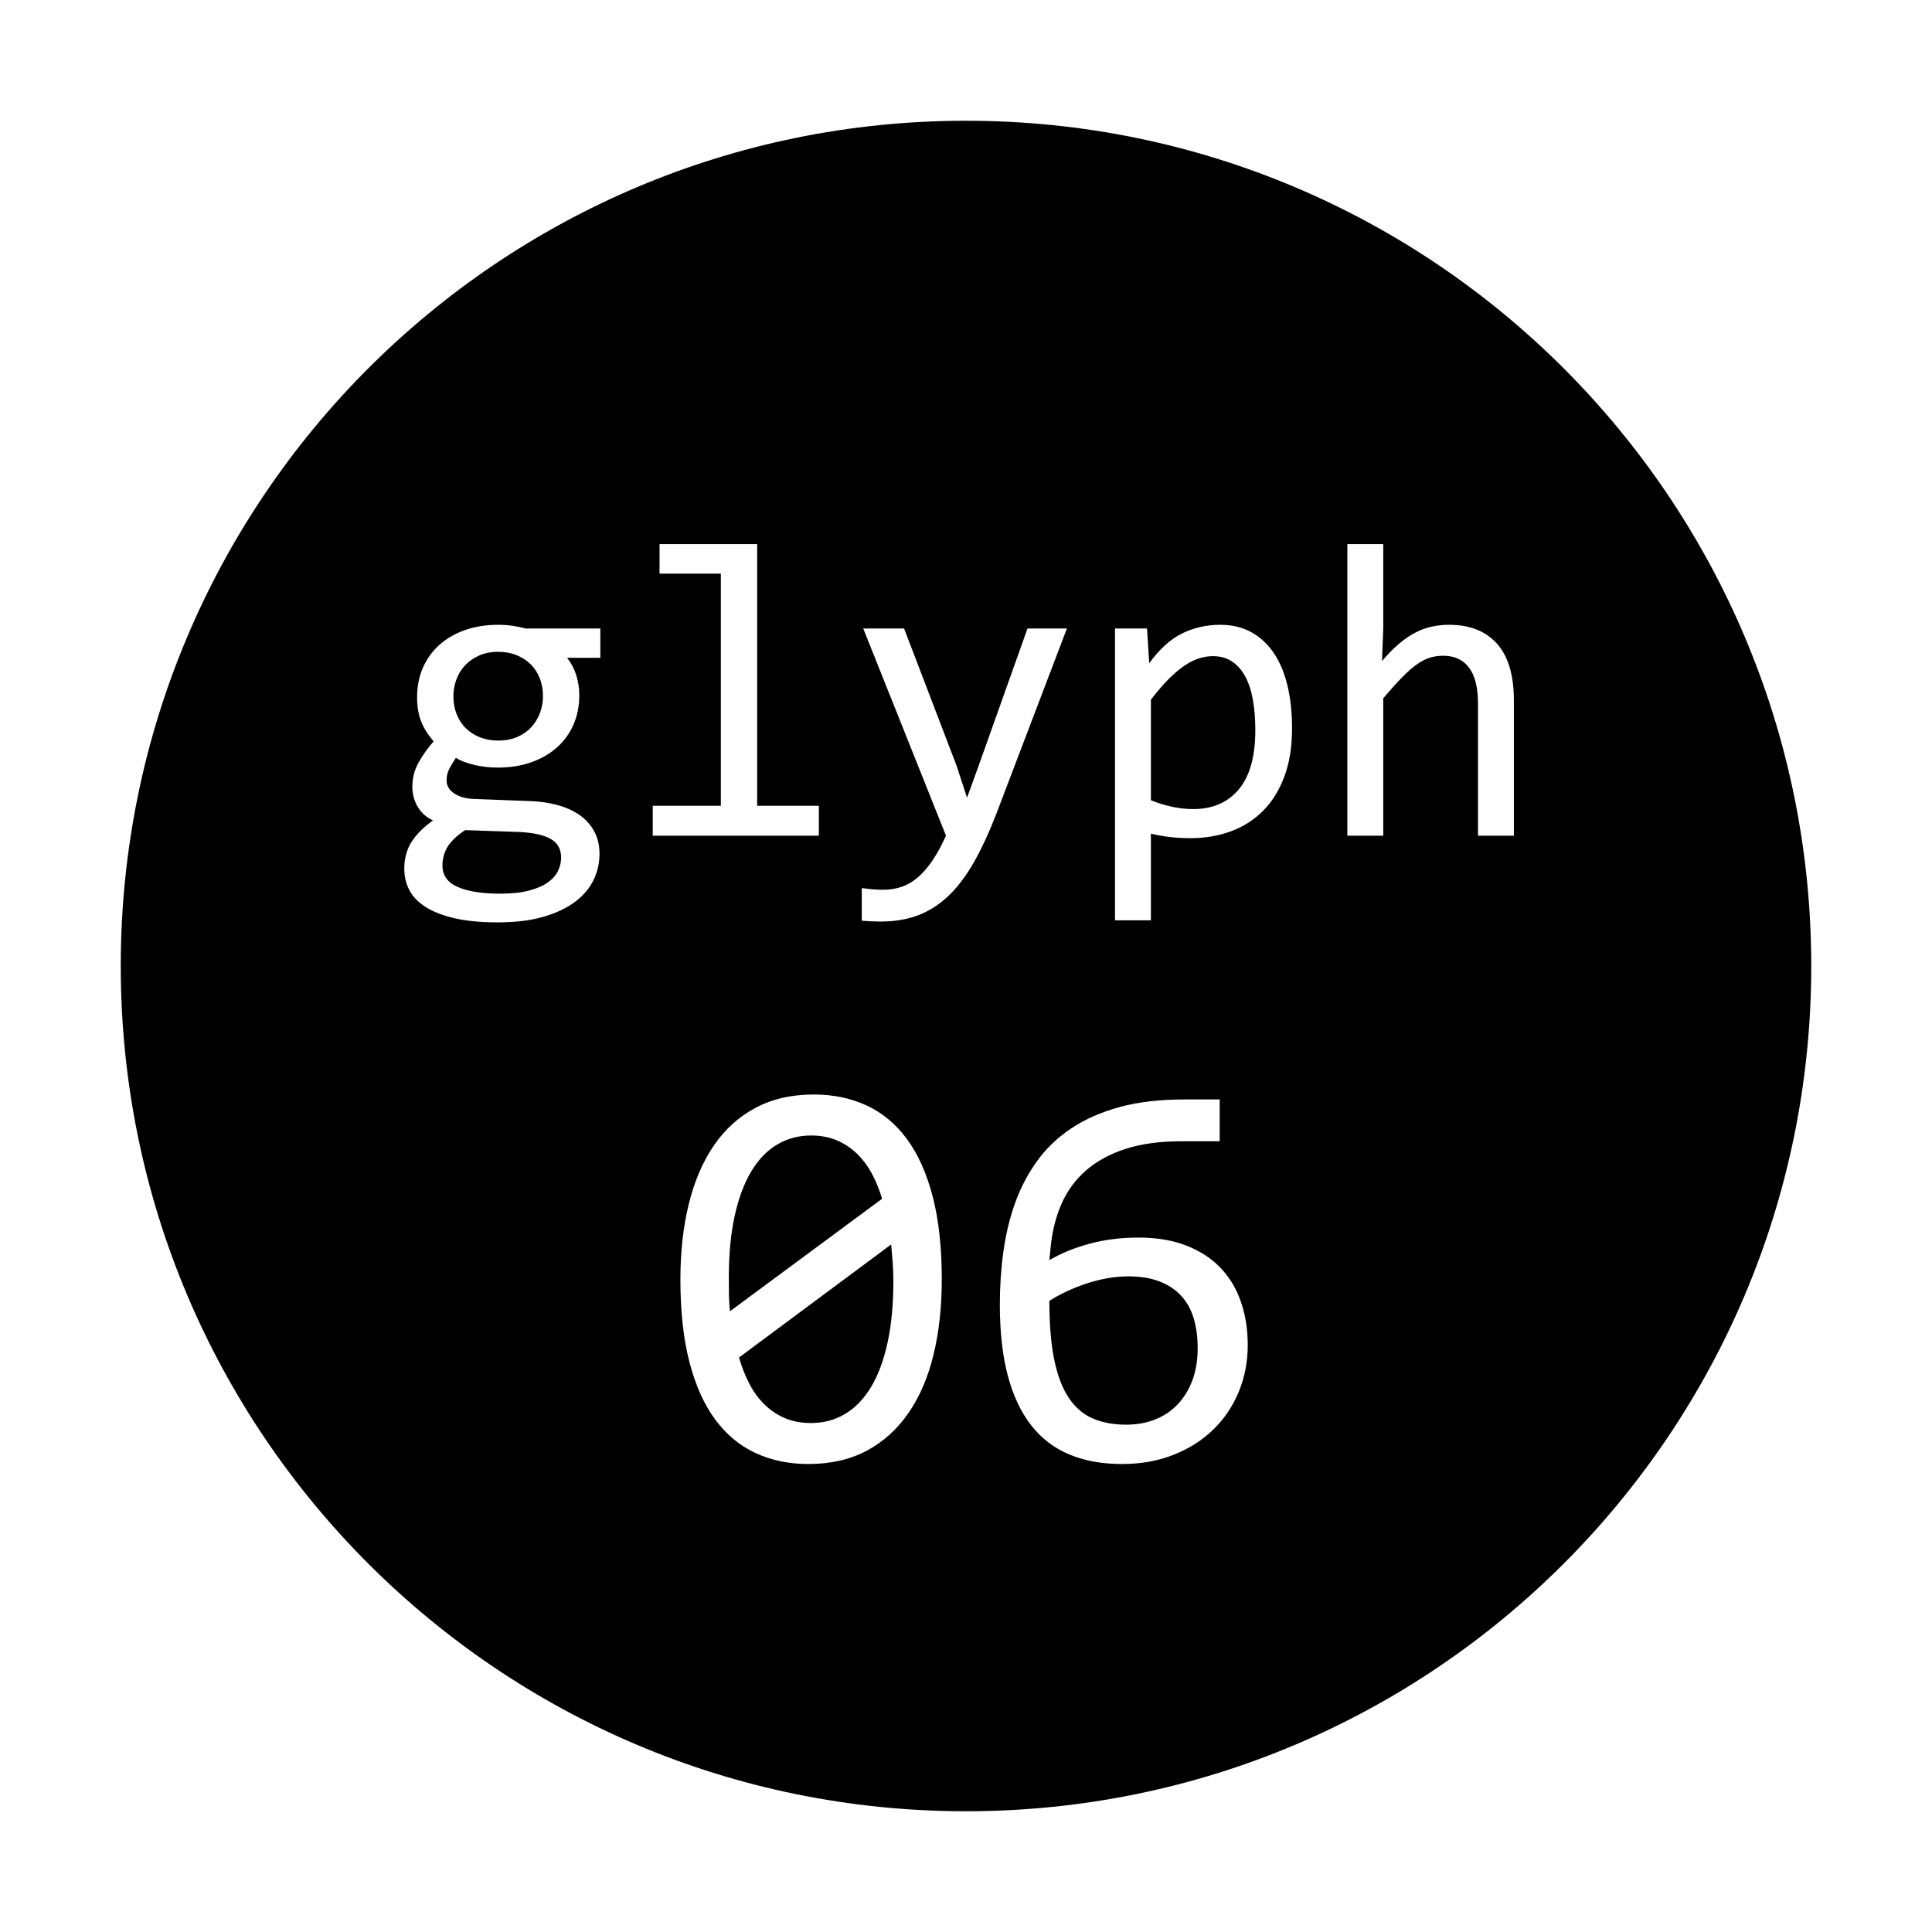
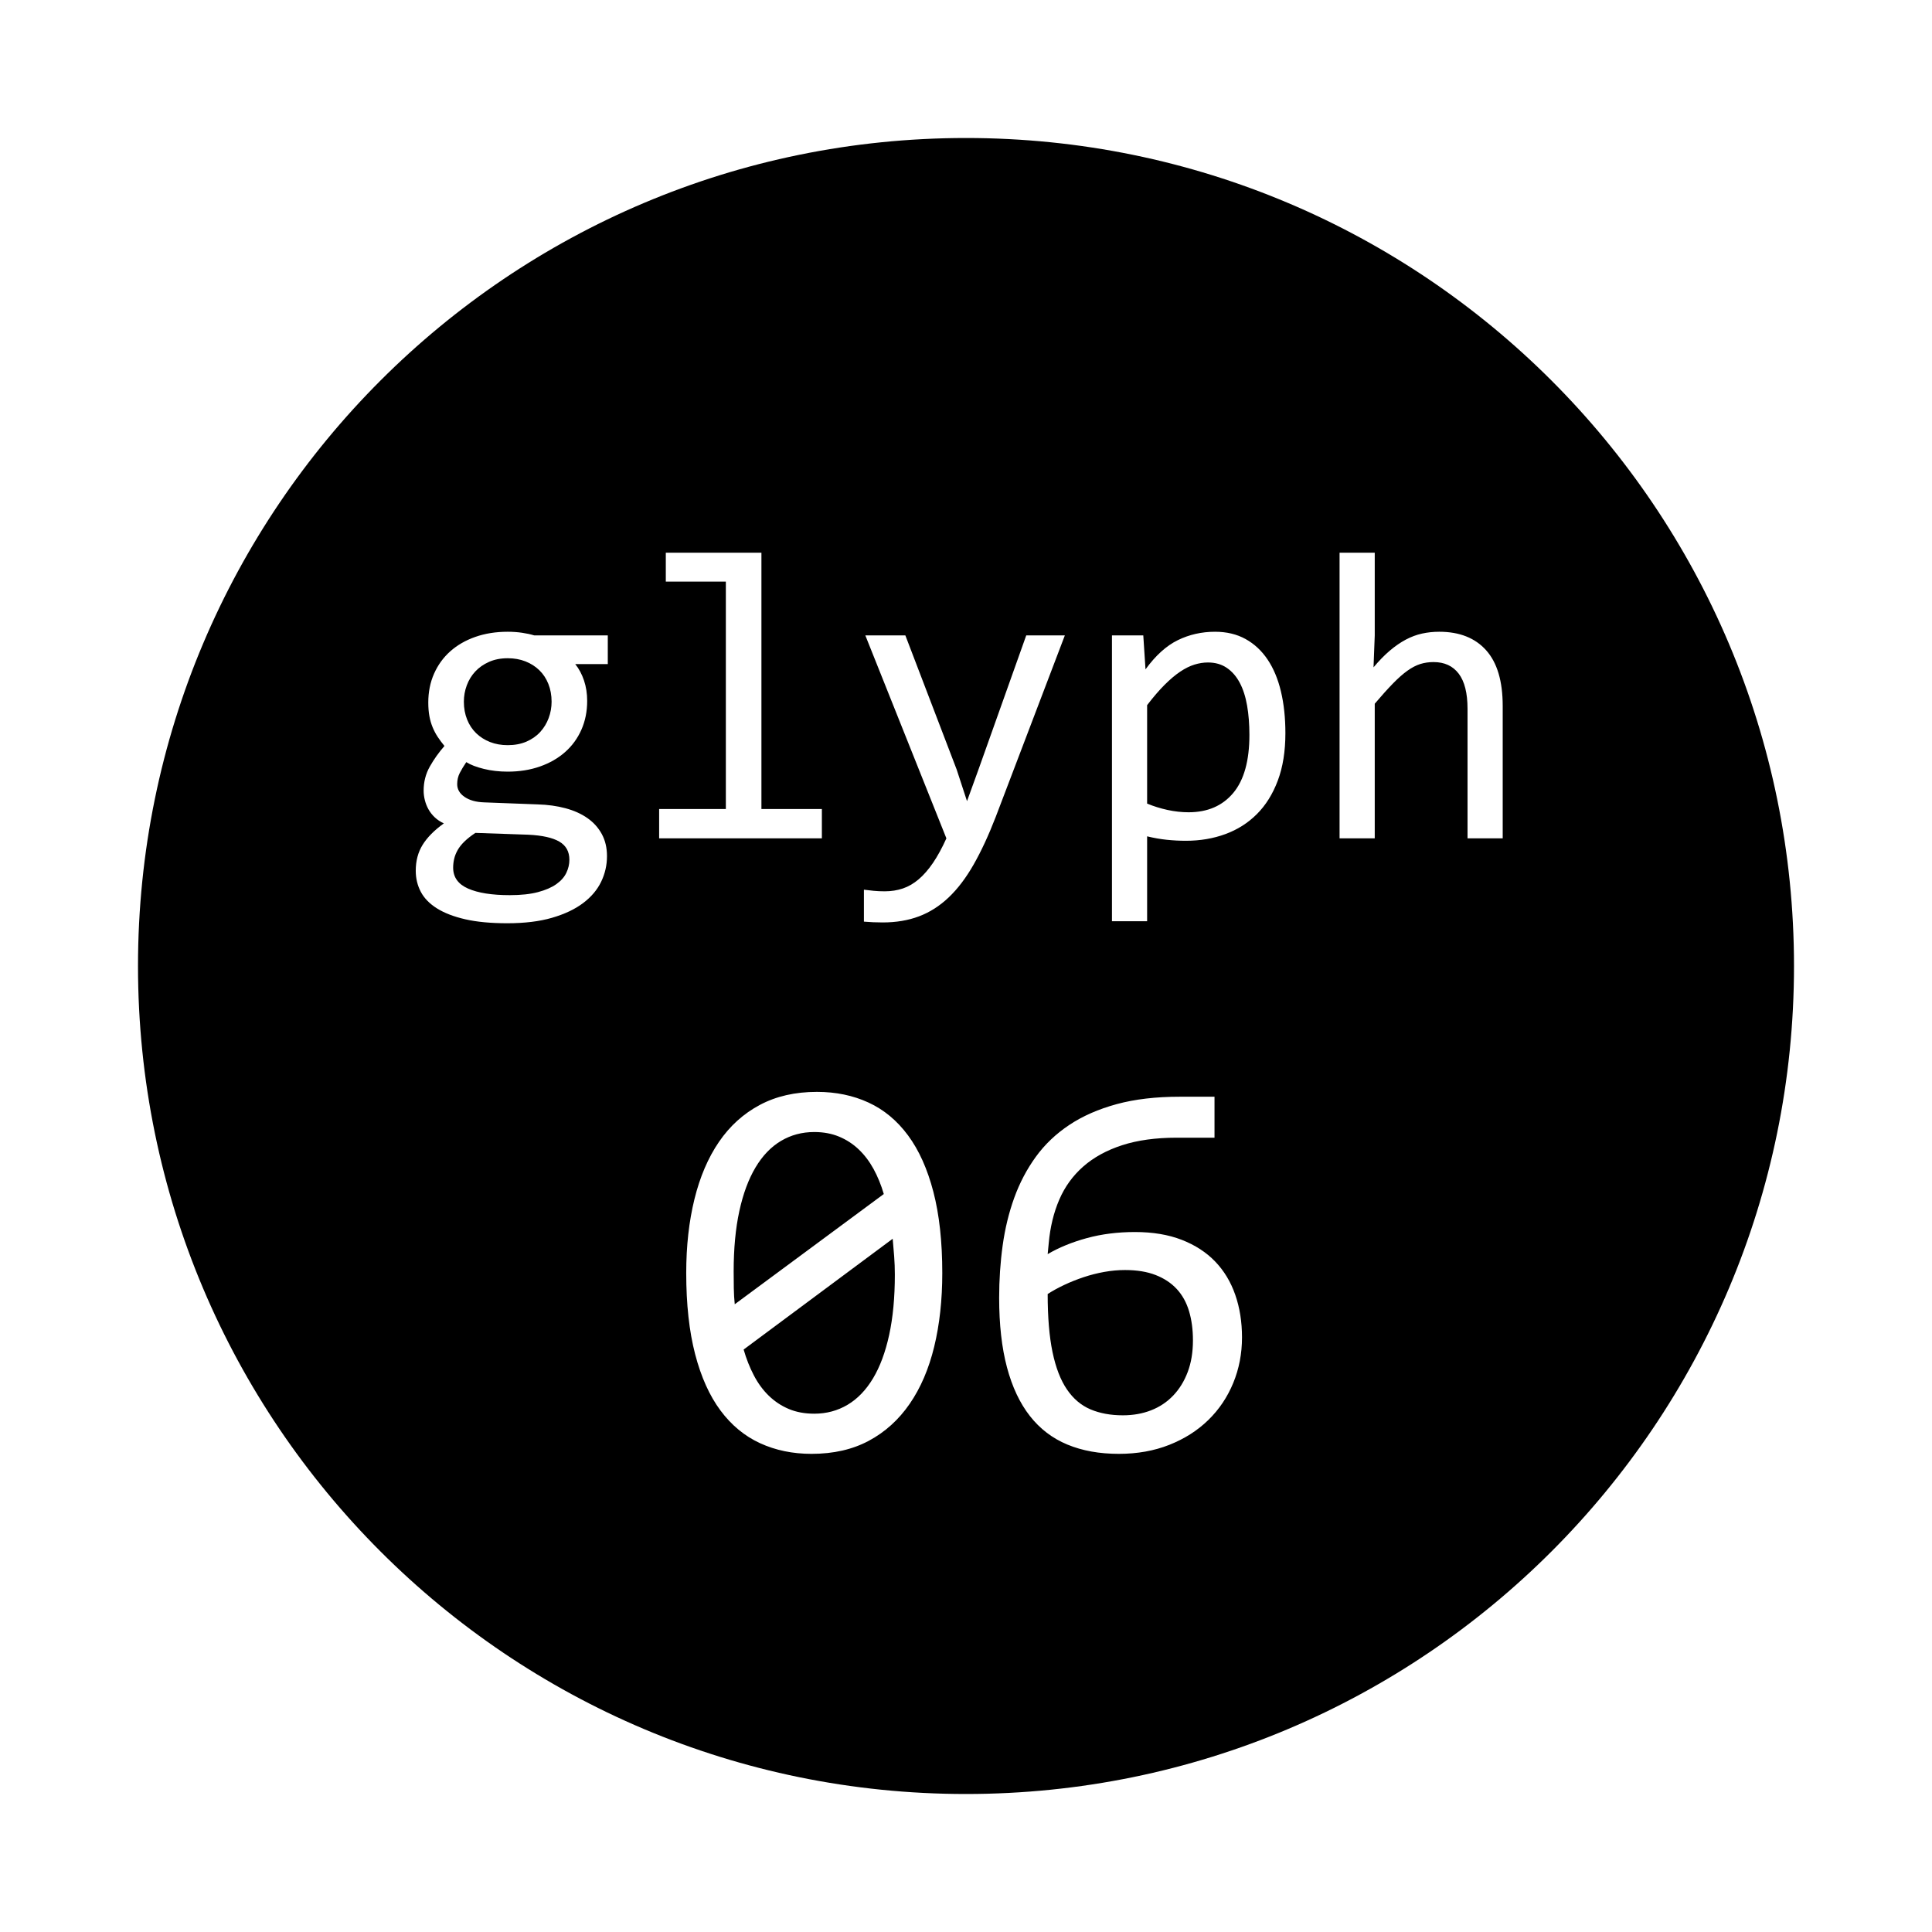
- <svg xmlns="http://www.w3.org/2000/svg" width="512px" height="512px" viewBox="0 0 512 512" version="1.1">
+ <svg xmlns="http://www.w3.org/2000/svg" width="560px" height="560px" viewBox="0 0 560 560" version="1.1">
  <defs />
  <g id="Page-1" stroke="none" stroke-width="1" fill="none" fill-rule="evenodd">
    <g id="glyph06" fill="#000000">
-       <path d="M256,480 C379.712,480 480,379.712 480,256 C480,132.288 379.712,32 256,32 C132.288,32 32,132.288 32,256 C32,379.712 132.288,480 256,480 Z M150.289,174.326 C151.31,175.602 152.103,177.088 152.668,178.783 C153.233,180.478 153.516,182.31 153.516,184.279 C153.516,187.123 152.996,189.721 151.957,192.072 C150.918,194.424 149.451,196.438 147.555,198.115 C145.659,199.792 143.389,201.096 140.746,202.025 C138.103,202.955 135.195,203.42 132.023,203.42 C129.727,203.42 127.576,203.174 125.57,202.682 C123.565,202.189 121.979,201.579 120.812,200.849 C120.12,201.87 119.536,202.836 119.062,203.748 C118.589,204.659 118.352,205.68 118.352,206.81 C118.352,208.196 119.017,209.344 120.348,210.256 C121.678,211.167 123.437,211.659 125.625,211.732 L140.062,212.279 C142.797,212.352 145.322,212.698 147.637,213.318 C149.952,213.938 151.939,214.831 153.598,215.998 C155.257,217.165 156.551,218.605 157.48,220.318 C158.41,222.032 158.875,224.019 158.875,226.279 C158.875,228.722 158.346,231.037 157.289,233.224 C156.232,235.412 154.6,237.335 152.395,238.994 C150.189,240.653 147.391,241.974 144,242.959 C140.609,243.943 136.581,244.435 131.914,244.435 C127.466,244.435 123.684,244.08 120.566,243.369 C117.449,242.658 114.888,241.674 112.883,240.416 C110.878,239.158 109.419,237.663 108.508,235.932 C107.596,234.2 107.141,232.295 107.141,230.217 C107.141,227.555 107.76,225.222 109,223.217 C110.24,221.211 112.154,219.279 114.742,217.42 C113.794,216.982 112.974,216.435 112.281,215.779 C111.589,215.123 111.023,214.403 110.586,213.619 C110.148,212.835 109.82,212.006 109.602,211.131 C109.383,210.256 109.273,209.399 109.273,208.56 C109.273,206.191 109.829,204.021 110.941,202.053 C112.053,200.084 113.375,198.224 114.906,196.474 C114.214,195.636 113.603,194.816 113.074,194.014 C112.546,193.211 112.09,192.346 111.707,191.416 C111.324,190.486 111.033,189.484 110.832,188.408 C110.632,187.333 110.531,186.102 110.531,184.717 C110.531,181.873 111.051,179.275 112.09,176.924 C113.129,174.572 114.587,172.558 116.465,170.881 C118.342,169.204 120.603,167.9 123.246,166.971 C125.889,166.041 128.815,165.576 132.023,165.576 C133.372,165.576 134.667,165.667 135.906,165.849 C137.146,166.032 138.24,166.269 139.188,166.56 L159.094,166.56 L159.094,174.326 L150.289,174.326 Z M117.258,229.396 C117.258,231.985 118.607,233.872 121.305,235.057 C124.003,236.241 127.758,236.834 132.57,236.834 C135.596,236.834 138.139,236.56 140.199,236.014 C142.259,235.467 143.918,234.747 145.176,233.853 C146.434,232.96 147.336,231.939 147.883,230.791 C148.43,229.642 148.703,228.467 148.703,227.264 C148.703,225.04 147.792,223.399 145.969,222.342 C144.146,221.284 141.357,220.665 137.602,220.482 L123.273,219.99 C122.07,220.792 121.077,221.576 120.293,222.342 C119.509,223.107 118.898,223.882 118.461,224.666 C118.023,225.45 117.714,226.234 117.531,227.017 C117.349,227.801 117.258,228.594 117.258,229.396 Z M120.156,184.498 C120.156,186.248 120.448,187.852 121.031,189.31 C121.615,190.769 122.435,192.008 123.492,193.029 C124.549,194.05 125.798,194.843 127.238,195.408 C128.678,195.973 130.273,196.256 132.023,196.256 C133.919,196.256 135.605,195.937 137.082,195.299 C138.559,194.661 139.798,193.795 140.801,192.701 C141.803,191.607 142.569,190.349 143.098,188.928 C143.626,187.506 143.891,186.029 143.891,184.498 C143.891,182.748 143.599,181.144 143.016,179.685 C142.432,178.227 141.612,176.988 140.555,175.967 C139.497,174.946 138.249,174.153 136.809,173.588 C135.368,173.023 133.773,172.74 132.023,172.74 C130.128,172.74 128.441,173.068 126.965,173.724 C125.488,174.381 124.249,175.247 123.246,176.322 C122.243,177.398 121.478,178.646 120.949,180.068 C120.421,181.49 120.156,182.967 120.156,184.498 Z M191.031,152.014 L174.789,152.014 L174.789,144.193 L200.656,144.193 L200.656,213.537 L217.008,213.537 L217.008,221.467 L172.984,221.467 L172.984,213.537 L191.031,213.537 L191.031,152.014 Z M282.742,166.56 L264.039,215.67 C262.107,220.665 260.111,224.967 258.051,228.576 C255.991,232.185 253.74,235.148 251.297,237.463 C248.854,239.778 246.174,241.482 243.258,242.576 C240.341,243.67 237.078,244.217 233.469,244.217 C232.521,244.217 231.664,244.198 230.898,244.162 C230.133,244.126 229.294,244.071 228.383,243.998 L228.383,235.357 C229.185,235.467 230.06,235.567 231.008,235.658 C231.956,235.749 232.958,235.795 234.016,235.795 C235.766,235.795 237.397,235.54 238.91,235.029 C240.423,234.519 241.854,233.689 243.203,232.541 C244.552,231.392 245.846,229.907 247.086,228.084 C248.326,226.261 249.529,224.055 250.695,221.467 L228.766,166.56 L239.594,166.56 L253.484,202.873 L256.273,211.404 L259.445,202.654 L272.297,166.56 L282.742,166.56 Z M342.406,193.029 C342.406,197.915 341.723,202.18 340.355,205.826 C338.988,209.472 337.102,212.498 334.695,214.904 C332.289,217.31 329.445,219.115 326.164,220.318 C322.883,221.521 319.328,222.123 315.5,222.123 C313.75,222.123 312.009,222.032 310.277,221.849 C308.546,221.667 306.786,221.357 305,220.92 L305,243.889 L295.484,243.889 L295.484,166.56 L303.961,166.56 L304.562,175.748 C307.297,171.993 310.214,169.359 313.312,167.846 C316.411,166.333 319.766,165.576 323.375,165.576 C326.51,165.576 329.263,166.232 331.633,167.545 C334.003,168.857 335.99,170.708 337.594,173.096 C339.198,175.484 340.401,178.364 341.203,181.736 C342.005,185.109 342.406,188.873 342.406,193.029 Z M332.672,193.467 C332.672,190.586 332.462,187.943 332.043,185.537 C331.624,183.131 330.958,181.071 330.047,179.357 C329.135,177.644 327.969,176.304 326.547,175.338 C325.125,174.372 323.43,173.889 321.461,173.889 C320.258,173.889 319.036,174.08 317.797,174.463 C316.557,174.846 315.272,175.484 313.941,176.377 C312.611,177.27 311.207,178.455 309.73,179.932 C308.254,181.408 306.677,183.24 305,185.428 L305,212.06 C306.75,212.79 308.591,213.364 310.523,213.783 C312.456,214.202 314.352,214.412 316.211,214.412 C321.352,214.412 325.38,212.671 328.297,209.189 C331.214,205.708 332.672,200.467 332.672,193.467 Z M401.195,221.467 L391.68,221.467 L391.68,186.412 C391.68,182.183 390.887,179.02 389.301,176.924 C387.715,174.827 385.445,173.779 382.492,173.779 C381.216,173.779 380.022,173.952 378.91,174.299 C377.798,174.645 376.641,175.247 375.438,176.103 C374.234,176.96 372.922,178.118 371.5,179.576 C370.078,181.034 368.438,182.857 366.578,185.045 L366.578,221.467 L357.062,221.467 L357.062,144.193 L366.578,144.193 L366.578,166.56 L366.25,175.201 C367.745,173.415 369.212,171.911 370.652,170.689 C372.092,169.468 373.533,168.474 374.973,167.709 C376.413,166.943 377.88,166.396 379.375,166.068 C380.87,165.74 382.419,165.576 384.023,165.576 C389.492,165.576 393.721,167.244 396.711,170.58 C399.701,173.916 401.195,178.938 401.195,185.646 L401.195,221.467 Z M249.583,339.052 C249.583,346.344 248.854,352.991 247.396,358.995 C245.937,364.998 243.726,370.151 240.76,374.453 C237.795,378.755 234.113,382.085 229.714,384.443 C225.314,386.8 220.149,387.979 214.219,387.979 C209.115,387.979 204.472,387.019 200.292,385.099 C196.111,383.179 192.538,380.226 189.573,376.24 C186.608,372.253 184.323,367.174 182.719,361 C181.115,354.826 180.312,347.51 180.312,339.052 C180.312,331.76 181.054,325.101 182.536,319.073 C184.019,313.045 186.231,307.88 189.172,303.578 C192.113,299.276 195.795,295.946 200.219,293.589 C204.642,291.231 209.795,290.052 215.677,290.052 C220.781,290.052 225.424,291.012 229.604,292.932 C233.785,294.852 237.358,297.818 240.323,301.828 C243.288,305.839 245.573,310.931 247.177,317.104 C248.781,323.278 249.583,330.594 249.583,339.052 Z M236.75,339.49 C236.75,337.837 236.689,336.196 236.568,334.568 C236.446,332.939 236.313,331.347 236.167,329.792 L195.844,359.76 C196.573,362.288 197.497,364.622 198.615,366.76 C199.733,368.899 201.082,370.734 202.661,372.266 C204.241,373.797 206.04,374.988 208.057,375.839 C210.075,376.689 212.372,377.115 214.948,377.115 C218.253,377.115 221.255,376.313 223.953,374.708 C226.651,373.104 228.948,370.722 230.844,367.562 C232.74,364.403 234.198,360.477 235.219,355.786 C236.24,351.095 236.75,345.663 236.75,339.49 Z M193.146,338.615 C193.146,340.122 193.158,341.628 193.182,343.135 C193.207,344.642 193.292,346.101 193.438,347.51 L233.76,317.688 C233.031,315.208 232.108,312.948 230.99,310.906 C229.872,308.865 228.535,307.102 226.979,305.62 C225.424,304.137 223.649,302.983 221.656,302.156 C219.663,301.33 217.427,300.917 214.948,300.917 C211.642,300.917 208.641,301.719 205.943,303.323 C203.245,304.927 200.948,307.321 199.052,310.505 C197.156,313.689 195.698,317.627 194.677,322.318 C193.656,327.009 193.146,332.441 193.146,338.615 Z M330.667,356.479 C330.667,360.854 329.877,364.962 328.297,368.802 C326.717,372.642 324.469,375.984 321.552,378.828 C318.635,381.672 315.123,383.908 311.016,385.536 C306.908,387.165 302.351,387.979 297.344,387.979 C292.094,387.979 287.451,387.141 283.417,385.464 C279.382,383.786 276.003,381.21 273.281,377.734 C270.559,374.259 268.493,369.872 267.083,364.573 C265.674,359.274 264.969,353.004 264.969,345.76 C264.969,340.899 265.285,336.184 265.917,331.615 C266.549,327.045 267.594,322.743 269.052,318.708 C270.51,314.674 272.455,310.979 274.885,307.625 C277.316,304.271 280.342,301.391 283.964,298.984 C287.585,296.578 291.851,294.707 296.76,293.37 C301.67,292.033 307.358,291.365 313.823,291.365 L323.229,291.365 L323.229,302.448 L313.021,302.448 C307.333,302.448 302.399,303.128 298.219,304.49 C294.038,305.851 290.538,307.771 287.719,310.25 C284.899,312.729 282.736,315.719 281.229,319.219 C279.722,322.719 278.774,326.632 278.385,330.958 L278.094,333.948 C281.156,332.149 284.693,330.703 288.703,329.609 C292.714,328.516 297.052,327.969 301.719,327.969 C306.531,327.969 310.748,328.674 314.37,330.083 C317.991,331.493 321.005,333.45 323.411,335.953 C325.818,338.457 327.628,341.458 328.844,344.958 C330.059,348.458 330.667,352.299 330.667,356.479 Z M317.396,357.281 C317.396,354.365 317.043,351.727 316.339,349.37 C315.634,347.012 314.528,345.019 313.021,343.391 C311.514,341.762 309.606,340.498 307.297,339.599 C304.988,338.7 302.229,338.25 299.021,338.25 C297.174,338.25 295.302,338.42 293.406,338.76 C291.51,339.101 289.651,339.575 287.828,340.182 C286.005,340.79 284.267,341.483 282.615,342.26 C280.962,343.038 279.455,343.865 278.094,344.74 C278.094,351.01 278.531,356.248 279.406,360.453 C280.281,364.658 281.582,368.024 283.307,370.552 C285.033,373.08 287.16,374.878 289.688,375.948 C292.215,377.017 295.132,377.552 298.438,377.552 C301.208,377.552 303.748,377.102 306.057,376.203 C308.366,375.304 310.359,373.979 312.036,372.229 C313.714,370.479 315.026,368.352 315.974,365.849 C316.922,363.345 317.396,360.49 317.396,357.281 Z" id="Circle" />
+       <path d="M280,520 C412.548,520 520,412.548 520,280 C520,147.452 412.548,40 280,40 C147.452,40 40,147.452 40,280 C40,412.548 147.452,520 280,520 Z M166.738,192.492 C167.832,193.859 168.682,195.451 169.287,197.268 C169.893,199.084 170.195,201.047 170.195,203.156 C170.195,206.203 169.639,208.986 168.525,211.506 C167.412,214.025 165.84,216.184 163.809,217.98 C161.777,219.777 159.346,221.174 156.514,222.17 C153.682,223.166 150.566,223.664 147.168,223.664 C144.707,223.664 142.402,223.4 140.254,222.873 C138.105,222.346 136.406,221.691 135.156,220.91 C134.414,222.004 133.789,223.039 133.281,224.016 C132.773,224.992 132.52,226.086 132.52,227.297 C132.52,228.781 133.232,230.012 134.658,230.988 C136.084,231.965 137.969,232.492 140.312,232.57 L155.781,233.156 C158.711,233.234 161.416,233.605 163.896,234.27 C166.377,234.934 168.506,235.891 170.283,237.141 C172.061,238.391 173.447,239.934 174.443,241.77 C175.439,243.605 175.938,245.734 175.938,248.156 C175.938,250.773 175.371,253.254 174.238,255.598 C173.105,257.941 171.357,260.002 168.994,261.779 C166.631,263.557 163.633,264.973 160,266.027 C156.367,267.082 152.051,267.609 147.051,267.609 C142.285,267.609 138.232,267.229 134.893,266.467 C131.553,265.705 128.809,264.65 126.66,263.303 C124.512,261.955 122.949,260.354 121.973,258.498 C120.996,256.643 120.508,254.602 120.508,252.375 C120.508,249.523 121.172,247.023 122.5,244.875 C123.828,242.727 125.879,240.656 128.652,238.664 C127.637,238.195 126.758,237.609 126.016,236.906 C125.273,236.203 124.668,235.432 124.199,234.592 C123.73,233.752 123.379,232.863 123.145,231.926 C122.91,230.988 122.793,230.07 122.793,229.172 C122.793,226.633 123.389,224.309 124.58,222.199 C125.771,220.09 127.187,218.098 128.828,216.223 C128.086,215.324 127.432,214.445 126.865,213.586 C126.299,212.727 125.811,211.799 125.4,210.803 C124.99,209.807 124.678,208.732 124.463,207.58 C124.248,206.428 124.141,205.109 124.141,203.625 C124.141,200.578 124.697,197.795 125.811,195.275 C126.924,192.756 128.486,190.598 130.498,188.801 C132.51,187.004 134.932,185.607 137.764,184.611 C140.596,183.615 143.73,183.117 147.168,183.117 C148.613,183.117 150,183.215 151.328,183.41 C152.656,183.605 153.828,183.859 154.844,184.172 L176.172,184.172 L176.172,192.492 L166.738,192.492 Z M131.348,251.496 C131.348,254.27 132.793,256.291 135.684,257.561 C138.574,258.83 142.598,259.465 147.754,259.465 C150.996,259.465 153.721,259.172 155.928,258.586 C158.135,258 159.912,257.229 161.26,256.271 C162.607,255.314 163.574,254.221 164.16,252.99 C164.746,251.76 165.039,250.5 165.039,249.211 C165.039,246.828 164.063,245.07 162.109,243.938 C160.156,242.805 157.168,242.141 153.145,241.945 L137.793,241.418 C136.504,242.277 135.439,243.117 134.6,243.938 C133.76,244.758 133.105,245.588 132.637,246.428 C132.168,247.268 131.836,248.107 131.641,248.947 C131.445,249.787 131.348,250.637 131.348,251.496 Z M134.453,203.391 C134.453,205.266 134.766,206.984 135.391,208.547 C136.016,210.109 136.895,211.437 138.027,212.531 C139.16,213.625 140.498,214.475 142.041,215.08 C143.584,215.686 145.293,215.988 147.168,215.988 C149.199,215.988 151.006,215.646 152.588,214.963 C154.17,214.279 155.498,213.352 156.572,212.18 C157.646,211.008 158.467,209.66 159.033,208.137 C159.6,206.613 159.883,205.031 159.883,203.391 C159.883,201.516 159.57,199.797 158.945,198.234 C158.32,196.672 157.441,195.344 156.309,194.25 C155.176,193.156 153.838,192.307 152.295,191.701 C150.752,191.096 149.043,190.793 147.168,190.793 C145.137,190.793 143.33,191.145 141.748,191.848 C140.166,192.551 138.838,193.479 137.764,194.631 C136.689,195.783 135.869,197.121 135.303,198.645 C134.736,200.168 134.453,201.75 134.453,203.391 Z M210.391,168.586 L192.988,168.586 L192.988,160.207 L220.703,160.207 L220.703,234.504 L238.223,234.504 L238.223,243 L191.055,243 L191.055,234.504 L210.391,234.504 L210.391,168.586 Z M308.652,184.172 L288.613,236.789 C286.543,242.141 284.404,246.75 282.197,250.617 C279.99,254.484 277.578,257.658 274.961,260.139 C272.344,262.619 269.473,264.445 266.348,265.617 C263.223,266.789 259.727,267.375 255.859,267.375 C254.844,267.375 253.926,267.355 253.105,267.316 C252.285,267.277 251.387,267.219 250.41,267.141 L250.41,257.883 C251.27,258 252.207,258.107 253.223,258.205 C254.238,258.303 255.312,258.352 256.445,258.352 C258.32,258.352 260.068,258.078 261.689,257.531 C263.311,256.984 264.844,256.096 266.289,254.865 C267.734,253.635 269.121,252.043 270.449,250.09 C271.777,248.137 273.066,245.773 274.316,243 L250.82,184.172 L262.422,184.172 L277.305,223.078 L280.293,232.219 L283.691,222.844 L297.461,184.172 L308.652,184.172 Z M372.578,212.531 C372.578,217.766 371.846,222.336 370.381,226.242 C368.916,230.148 366.895,233.391 364.316,235.969 C361.738,238.547 358.691,240.48 355.176,241.77 C351.66,243.059 347.852,243.703 343.75,243.703 C341.875,243.703 340.01,243.605 338.154,243.41 C336.299,243.215 334.414,242.883 332.5,242.414 L332.5,267.023 L322.305,267.023 L322.305,184.172 L331.387,184.172 L332.031,194.016 C334.961,189.992 338.086,187.17 341.406,185.549 C344.727,183.928 348.32,183.117 352.188,183.117 C355.547,183.117 358.496,183.82 361.035,185.227 C363.574,186.633 365.703,188.615 367.422,191.174 C369.141,193.732 370.43,196.818 371.289,200.432 C372.148,204.045 372.578,208.078 372.578,212.531 Z M362.148,213 C362.148,209.914 361.924,207.082 361.475,204.504 C361.025,201.926 360.313,199.719 359.336,197.883 C358.359,196.047 357.109,194.611 355.586,193.576 C354.062,192.541 352.246,192.023 350.137,192.023 C348.848,192.023 347.539,192.229 346.211,192.639 C344.883,193.049 343.506,193.732 342.08,194.689 C340.654,195.646 339.15,196.916 337.568,198.498 C335.986,200.08 334.297,202.043 332.5,204.387 L332.5,232.922 C334.375,233.703 336.348,234.318 338.418,234.768 C340.488,235.217 342.52,235.441 344.512,235.441 C350.02,235.441 354.336,233.576 357.461,229.846 C360.586,226.115 362.148,220.5 362.148,213 Z M435.566,243 L425.371,243 L425.371,205.441 C425.371,200.91 424.521,197.521 422.822,195.275 C421.123,193.029 418.691,191.906 415.527,191.906 C414.16,191.906 412.881,192.092 411.689,192.463 C410.498,192.834 409.258,193.479 407.969,194.396 C406.68,195.314 405.273,196.555 403.75,198.117 C402.227,199.68 400.469,201.633 398.477,203.977 L398.477,243 L388.281,243 L388.281,160.207 L398.477,160.207 L398.477,184.172 L398.125,193.43 C399.727,191.516 401.299,189.904 402.842,188.596 C404.385,187.287 405.928,186.223 407.471,185.402 C409.014,184.582 410.586,183.996 412.188,183.645 C413.789,183.293 415.449,183.117 417.168,183.117 C423.027,183.117 427.559,184.904 430.762,188.479 C433.965,192.053 435.566,197.434 435.566,204.621 L435.566,243 Z M273.125,368.984 C273.125,376.797 272.344,383.919 270.781,390.352 C269.219,396.784 266.849,402.305 263.672,406.914 C260.495,411.523 256.55,415.091 251.836,417.617 C247.122,420.143 241.589,421.406 235.234,421.406 C229.766,421.406 224.792,420.378 220.312,418.32 C215.833,416.263 212.005,413.099 208.828,408.828 C205.651,404.557 203.203,399.115 201.484,392.5 C199.766,385.885 198.906,378.047 198.906,368.984 C198.906,361.172 199.701,354.036 201.289,347.578 C202.878,341.12 205.247,335.586 208.398,330.977 C211.549,326.367 215.495,322.799 220.234,320.273 C224.974,317.747 230.495,316.484 236.797,316.484 C242.266,316.484 247.24,317.513 251.719,319.57 C256.198,321.628 260.026,324.805 263.203,329.102 C266.38,333.398 268.828,338.854 270.547,345.469 C272.266,352.083 273.125,359.922 273.125,368.984 Z M259.375,369.453 C259.375,367.682 259.31,365.924 259.18,364.18 C259.049,362.435 258.906,360.729 258.75,359.062 L215.547,391.172 C216.328,393.88 217.318,396.38 218.516,398.672 C219.714,400.964 221.159,402.93 222.852,404.57 C224.544,406.211 226.471,407.487 228.633,408.398 C230.794,409.31 233.255,409.766 236.016,409.766 C239.557,409.766 242.773,408.906 245.664,407.188 C248.555,405.469 251.016,402.917 253.047,399.531 C255.078,396.146 256.641,391.94 257.734,386.914 C258.828,381.888 259.375,376.068 259.375,369.453 Z M212.656,368.516 C212.656,370.13 212.669,371.745 212.695,373.359 C212.721,374.974 212.812,376.536 212.969,378.047 L256.172,346.094 C255.391,343.437 254.401,341.016 253.203,338.828 C252.005,336.641 250.573,334.753 248.906,333.164 C247.24,331.576 245.339,330.339 243.203,329.453 C241.068,328.568 238.672,328.125 236.016,328.125 C232.474,328.125 229.258,328.984 226.367,330.703 C223.477,332.422 221.016,334.987 218.984,338.398 C216.953,341.81 215.391,346.029 214.297,351.055 C213.203,356.081 212.656,361.901 212.656,368.516 Z M360,387.656 C360,392.344 359.154,396.745 357.461,400.859 C355.768,404.974 353.359,408.555 350.234,411.602 C347.109,414.648 343.346,417.044 338.945,418.789 C334.544,420.534 329.661,421.406 324.297,421.406 C318.672,421.406 313.698,420.508 309.375,418.711 C305.052,416.914 301.432,414.154 298.516,410.43 C295.599,406.706 293.385,402.005 291.875,396.328 C290.365,390.651 289.609,383.932 289.609,376.172 C289.609,370.964 289.948,365.911 290.625,361.016 C291.302,356.12 292.422,351.51 293.984,347.188 C295.547,342.865 297.63,338.906 300.234,335.312 C302.839,331.719 306.081,328.633 309.961,326.055 C313.841,323.477 318.411,321.471 323.672,320.039 C328.932,318.607 335.026,317.891 341.953,317.891 L352.031,317.891 L352.031,329.766 L341.094,329.766 C335,329.766 329.714,330.495 325.234,331.953 C320.755,333.411 317.005,335.469 313.984,338.125 C310.964,340.781 308.646,343.984 307.031,347.734 C305.417,351.484 304.401,355.677 303.984,360.312 L303.672,363.516 C306.953,361.589 310.742,360.039 315.039,358.867 C319.336,357.695 323.984,357.109 328.984,357.109 C334.141,357.109 338.659,357.865 342.539,359.375 C346.419,360.885 349.648,362.982 352.227,365.664 C354.805,368.346 356.745,371.562 358.047,375.312 C359.349,379.063 360,383.177 360,387.656 Z M345.781,388.516 C345.781,385.391 345.404,382.565 344.648,380.039 C343.893,377.513 342.708,375.378 341.094,373.633 C339.479,371.888 337.435,370.534 334.961,369.57 C332.487,368.607 329.531,368.125 326.094,368.125 C324.115,368.125 322.109,368.307 320.078,368.672 C318.047,369.036 316.055,369.544 314.102,370.195 C312.148,370.846 310.286,371.589 308.516,372.422 C306.745,373.255 305.13,374.141 303.672,375.078 C303.672,381.797 304.141,387.409 305.078,391.914 C306.016,396.419 307.409,400.026 309.258,402.734 C311.107,405.443 313.385,407.37 316.094,408.516 C318.802,409.661 321.927,410.234 325.469,410.234 C328.438,410.234 331.159,409.753 333.633,408.789 C336.107,407.826 338.242,406.406 340.039,404.531 C341.836,402.656 343.242,400.378 344.258,397.695 C345.273,395.013 345.781,391.953 345.781,388.516 Z" id="Circle" />
    </g>
  </g>
</svg>
